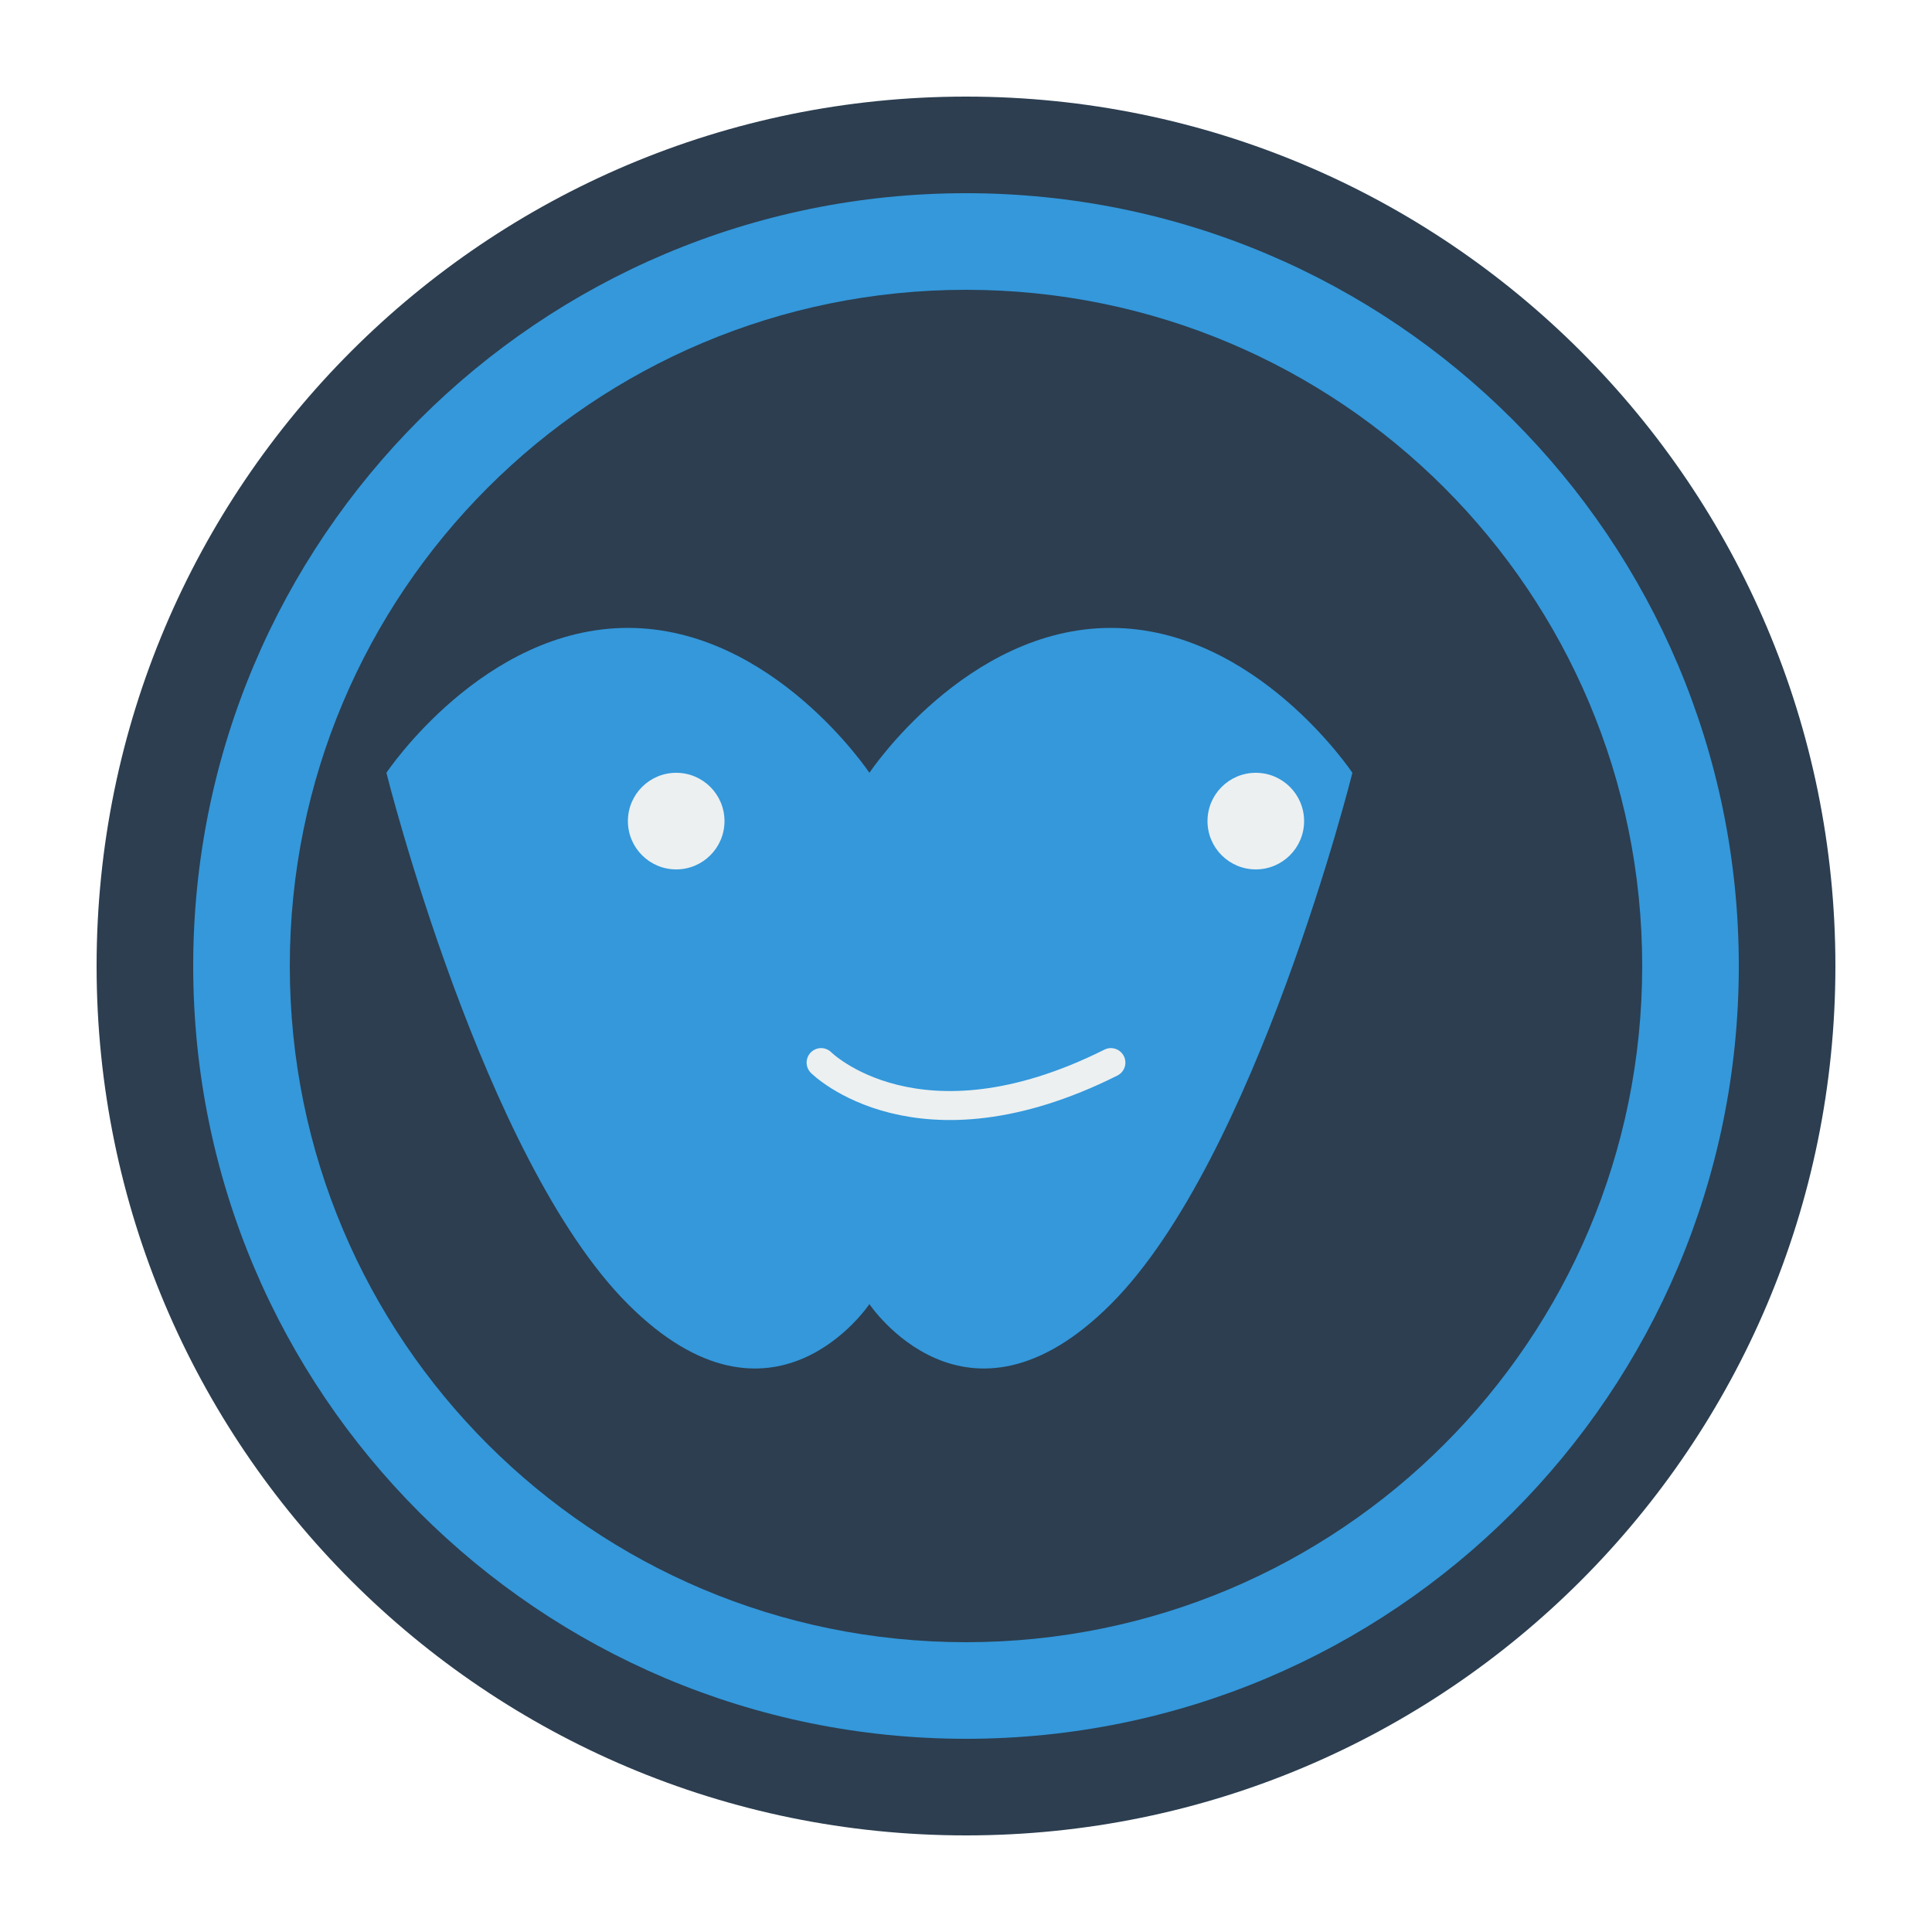
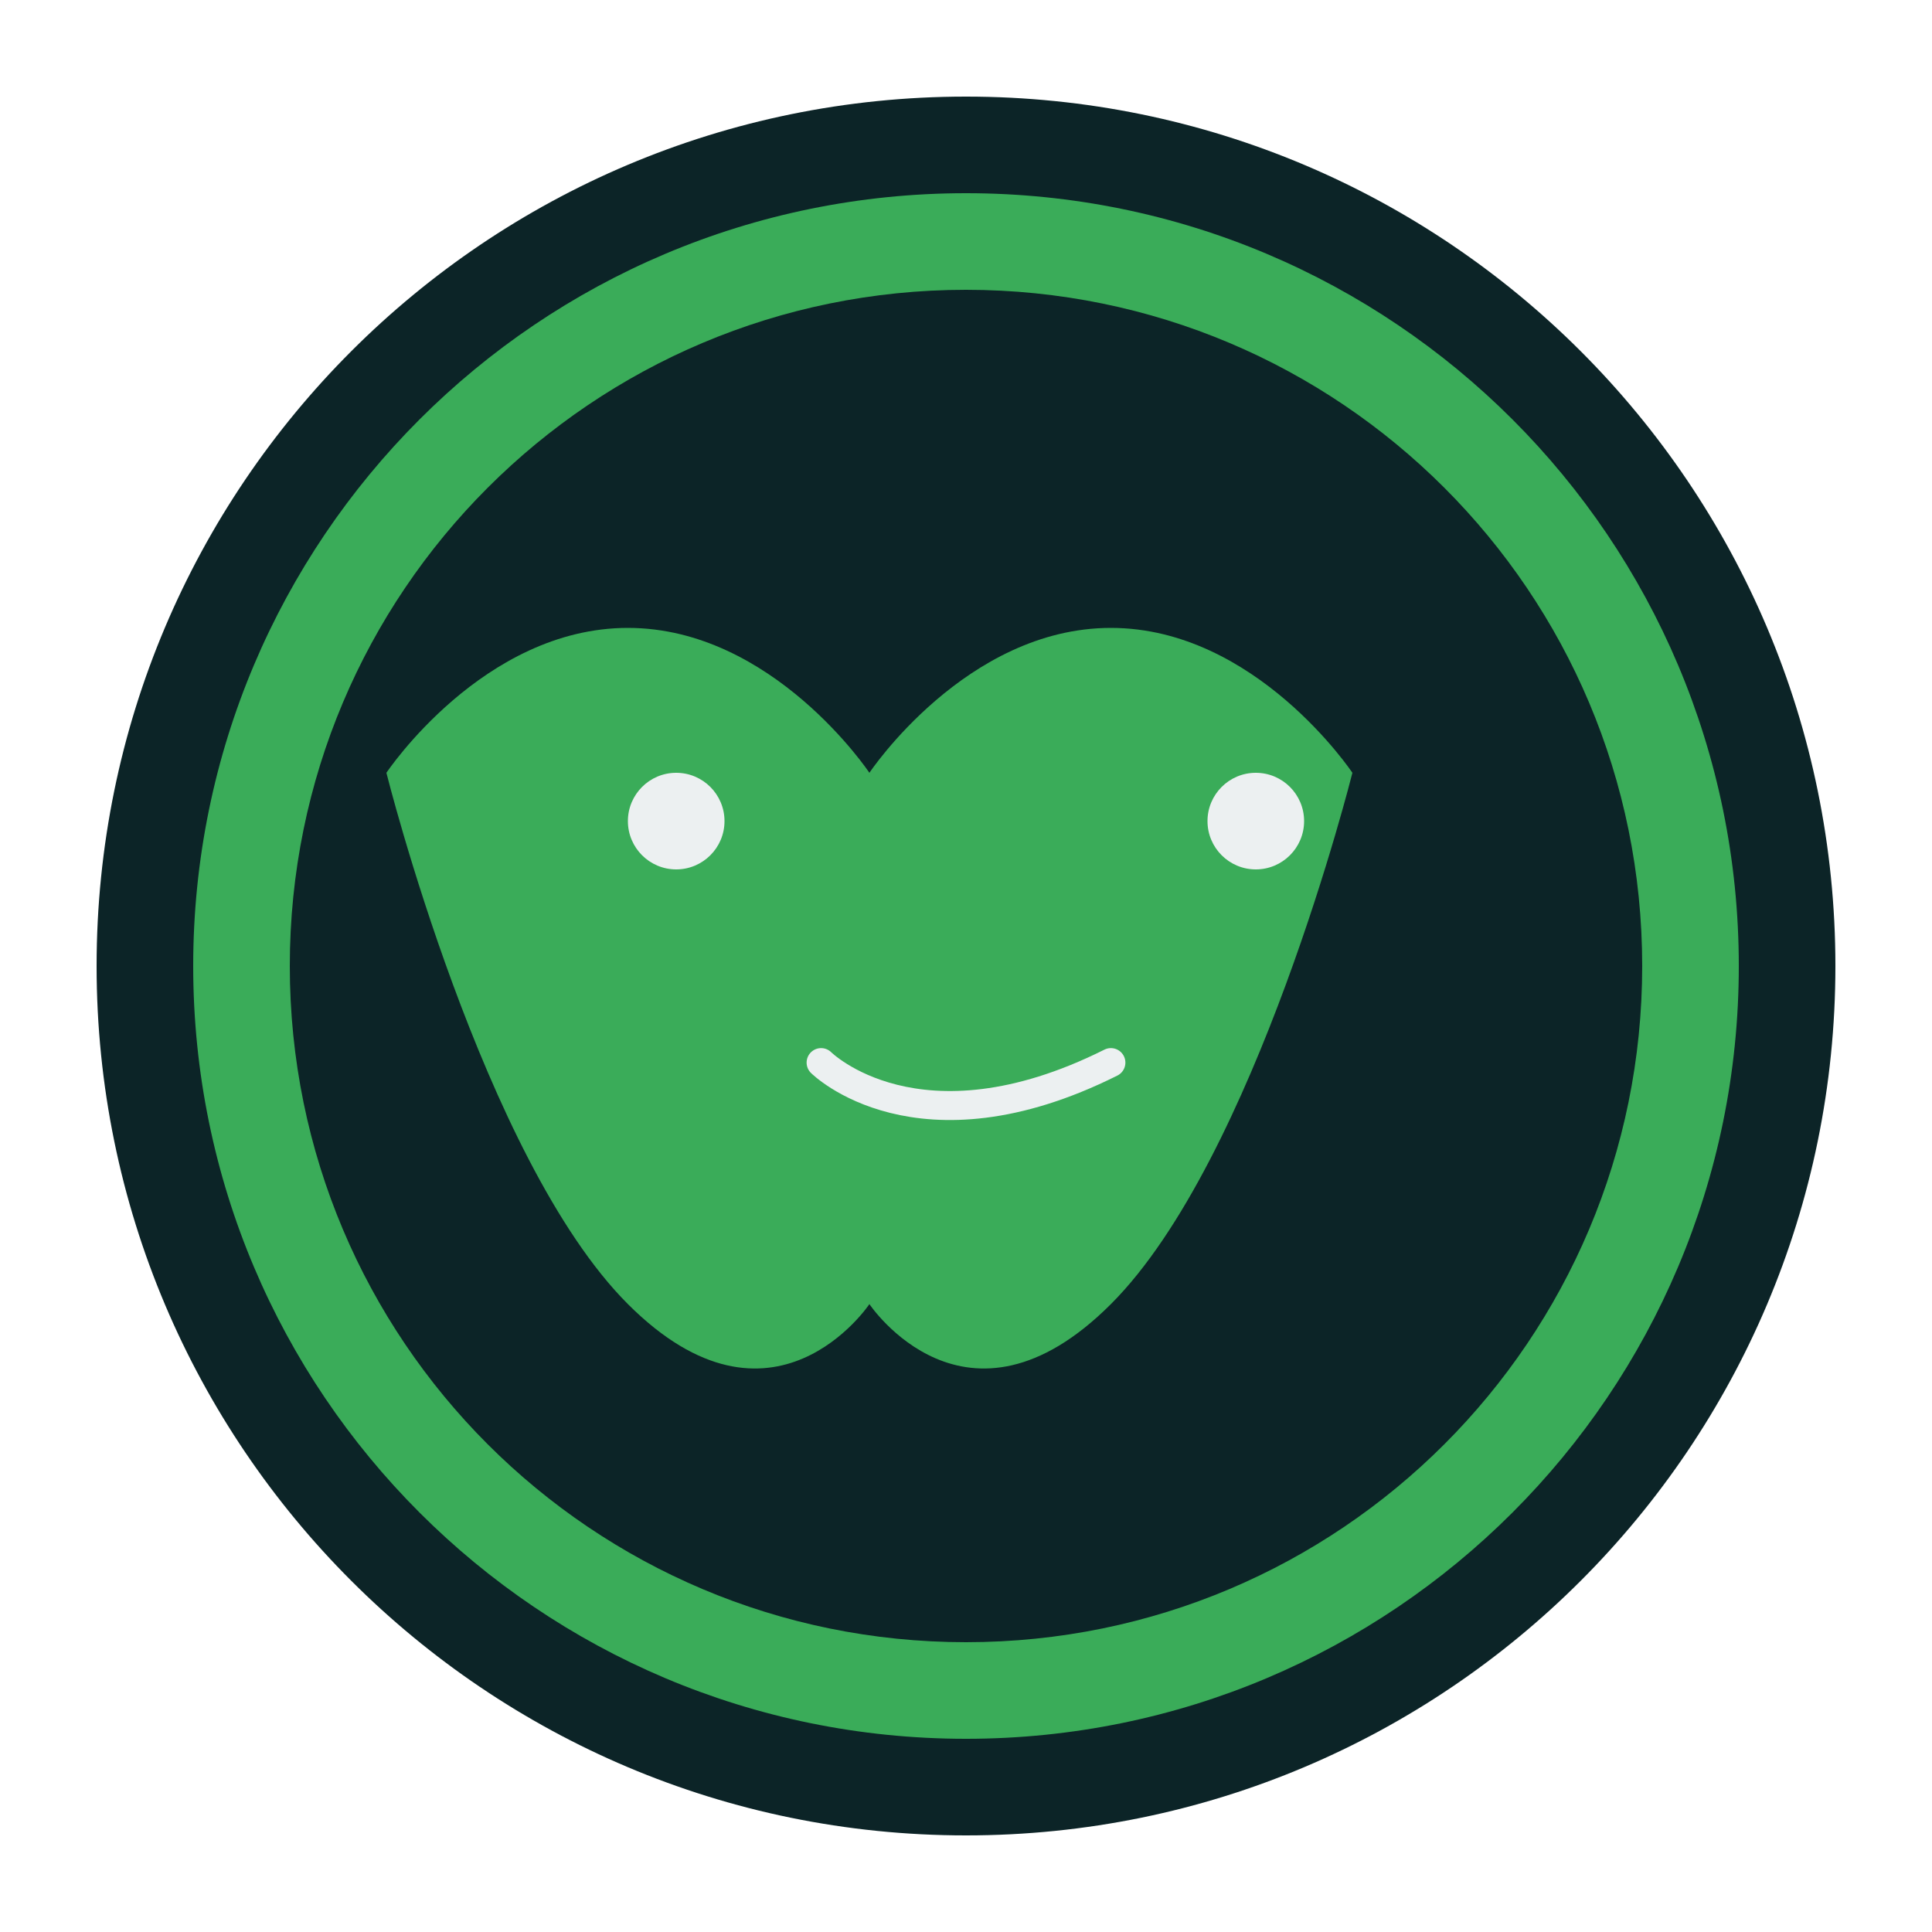
<svg xmlns="http://www.w3.org/2000/svg" width="200" height="200" viewBox="0 0 200 200" fill="none">
-   <circle cx="100" cy="100" r="90" fill="#2C3E50" />
-   <path d="M100 20C55.8 20 20 55.8 20 100C20 144.2 55.8 180 100 180C144.2 180 180 144.2 180 100C180 55.8 144.2 20 100 20ZM100 170C61.3 170 30 138.7 30 100C30 61.3 61.3 30 100 30C138.7 30 170 61.3 170 100C170 138.7 138.7 170 100 170Z" fill="#3498DB" />
-   <path d="M140 80C140 80 130 65 115 65C100 65 90 80 90 80C90 80 80 65 65 65C50 65 40 80 40 80C40 80 50 120 65 135C80 150 90 135 90 135C90 135 100 150 115 135C130 120 140 80 140 80Z" fill="#3498DB" />
+   <circle cx="100" cy="100" r="90" fill="#0C2427" />
+   <path d="M100 20C55.8 20 20 55.8 20 100C20 144.2 55.8 180 100 180C144.2 180 180 144.2 180 100C180 55.8 144.2 20 100 20ZM100 170C61.3 170 30 138.7 30 100C30 61.3 61.3 30 100 30C138.7 30 170 61.3 170 100C170 138.7 138.7 170 100 170Z" fill="#3AAC59" />
+   <path d="M140 80C140 80 130 65 115 65C100 65 90 80 90 80C90 80 80 65 65 65C50 65 40 80 40 80C40 80 50 120 65 135C80 150 90 135 90 135C90 135 100 150 115 135C130 120 140 80 140 80Z" fill="#3AAC59" />
  <circle cx="70" cy="85" r="5" fill="#ECF0F1" />
  <circle cx="130" cy="85" r="5" fill="#ECF0F1" />
  <path d="M85 110C85 110 95 120 115 110" stroke="#ECF0F1" stroke-width="3" stroke-linecap="round" />
</svg>
